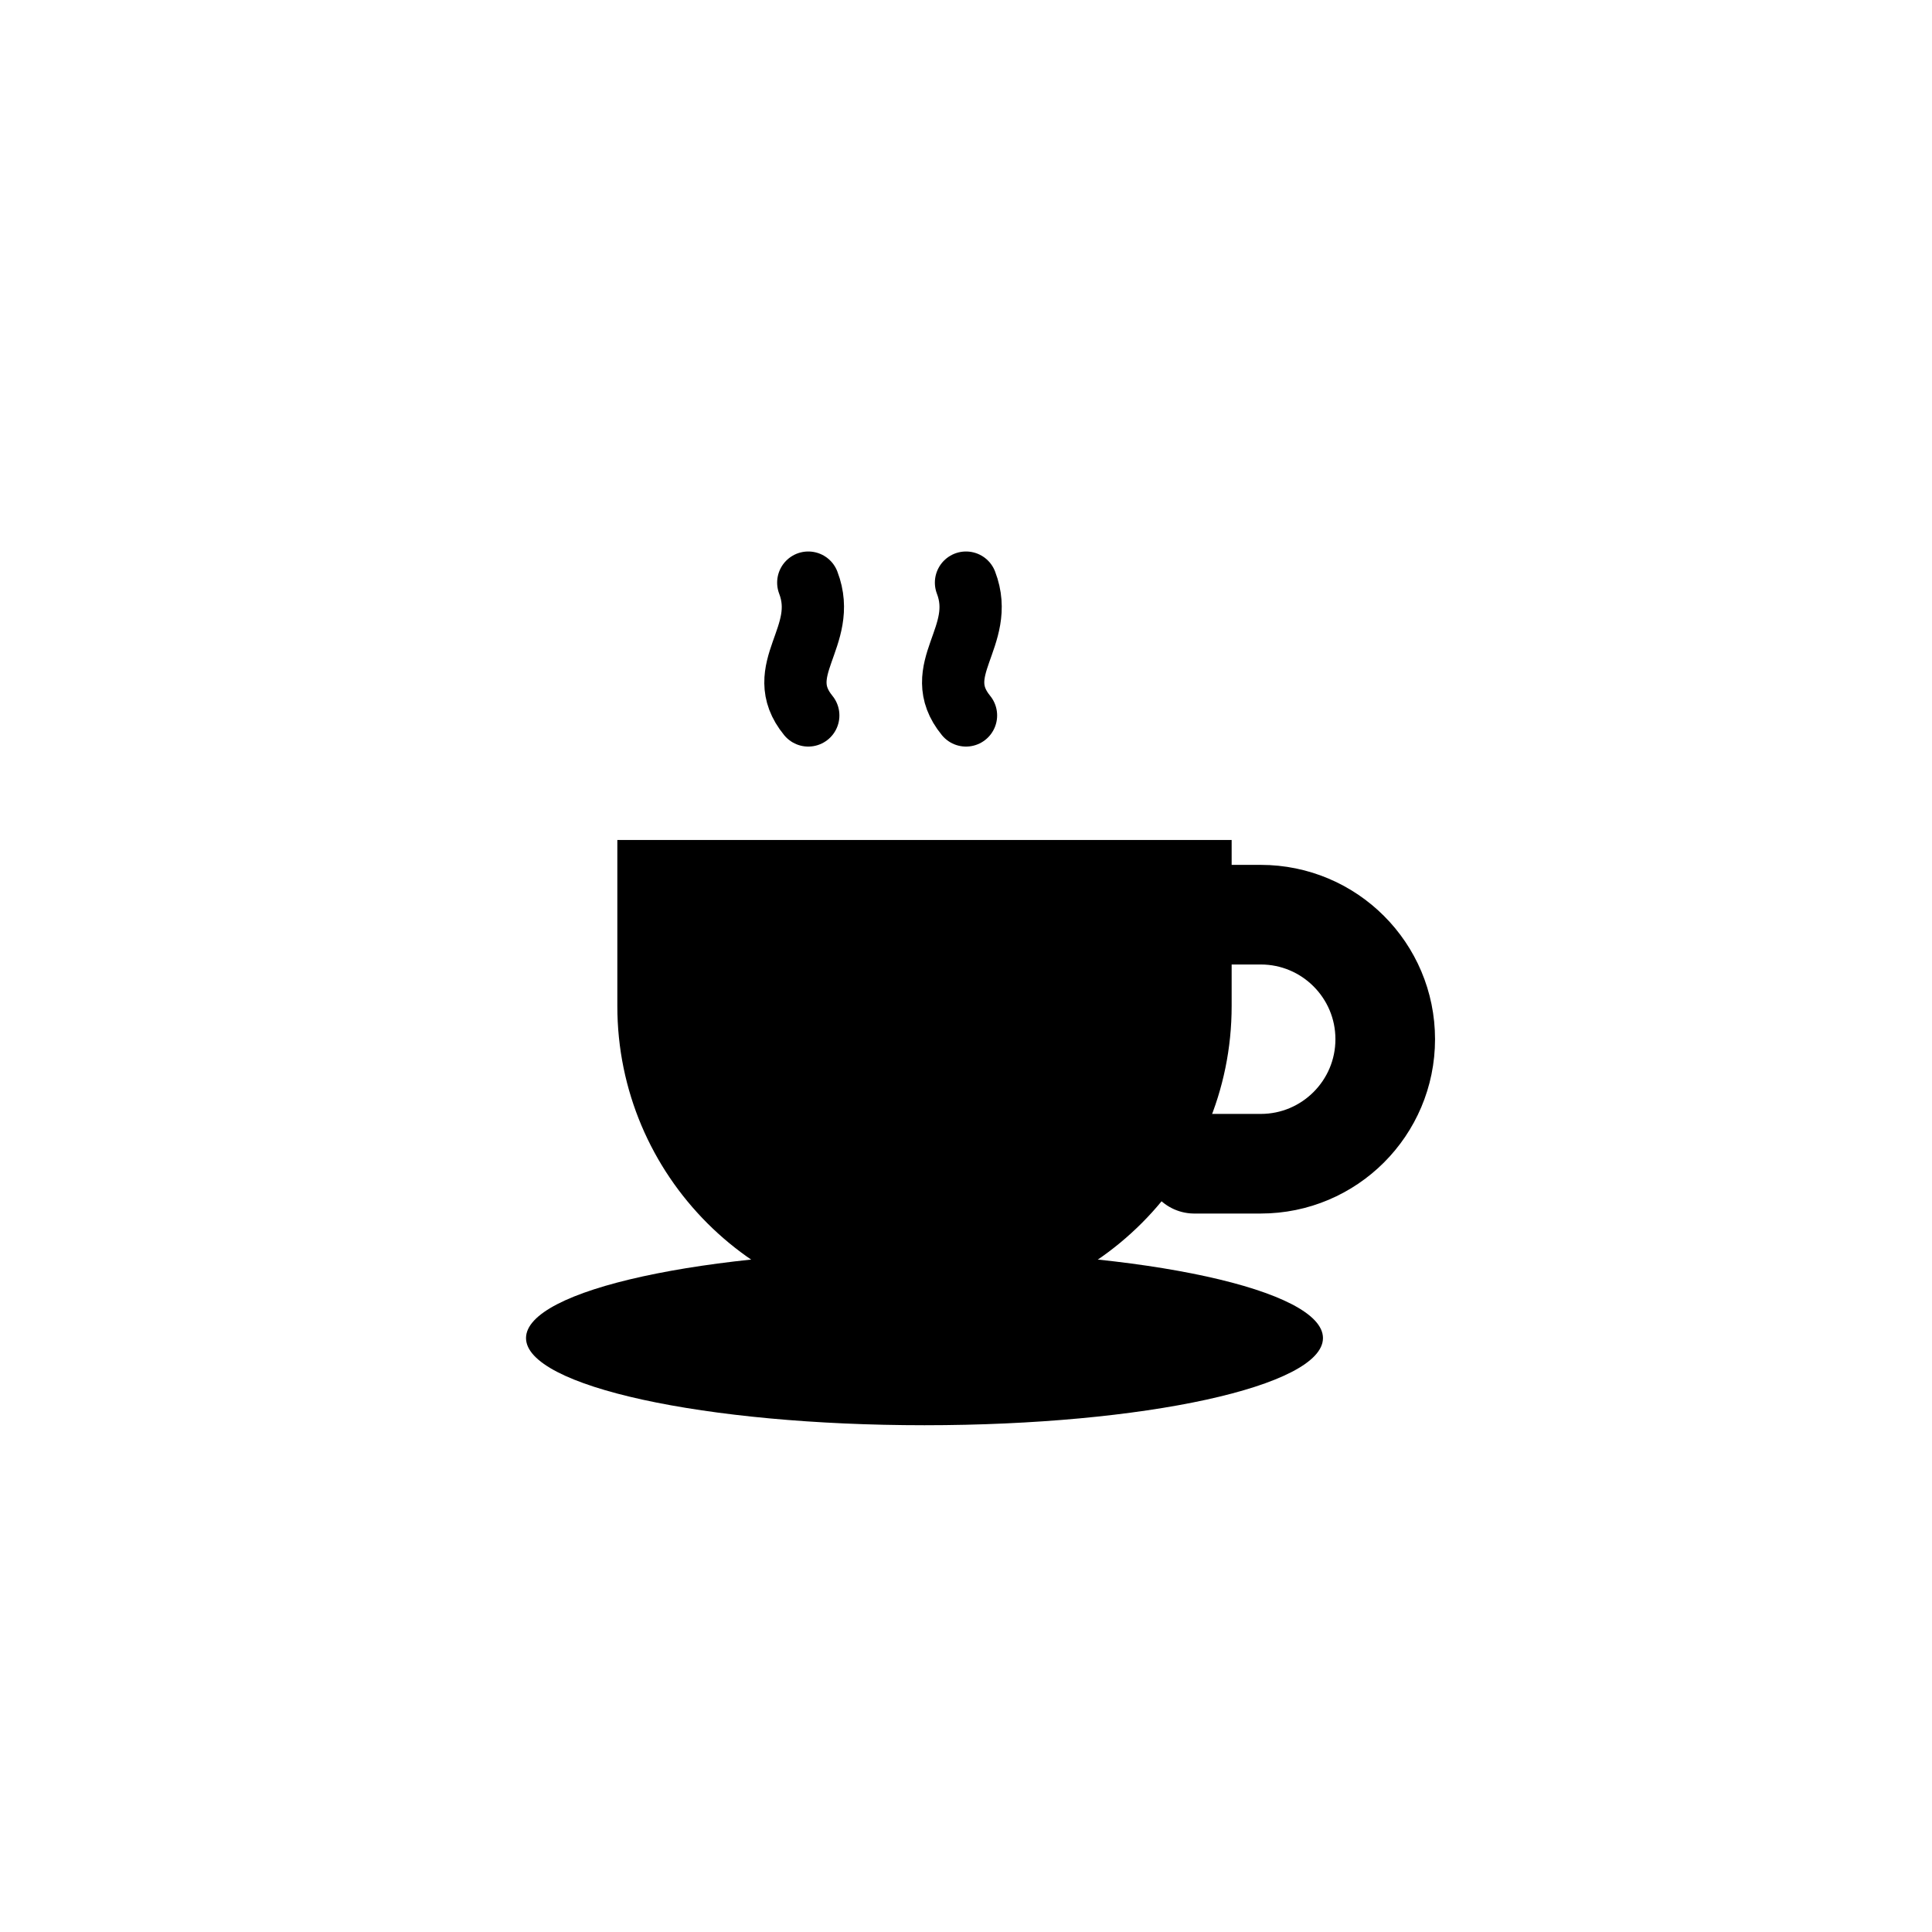
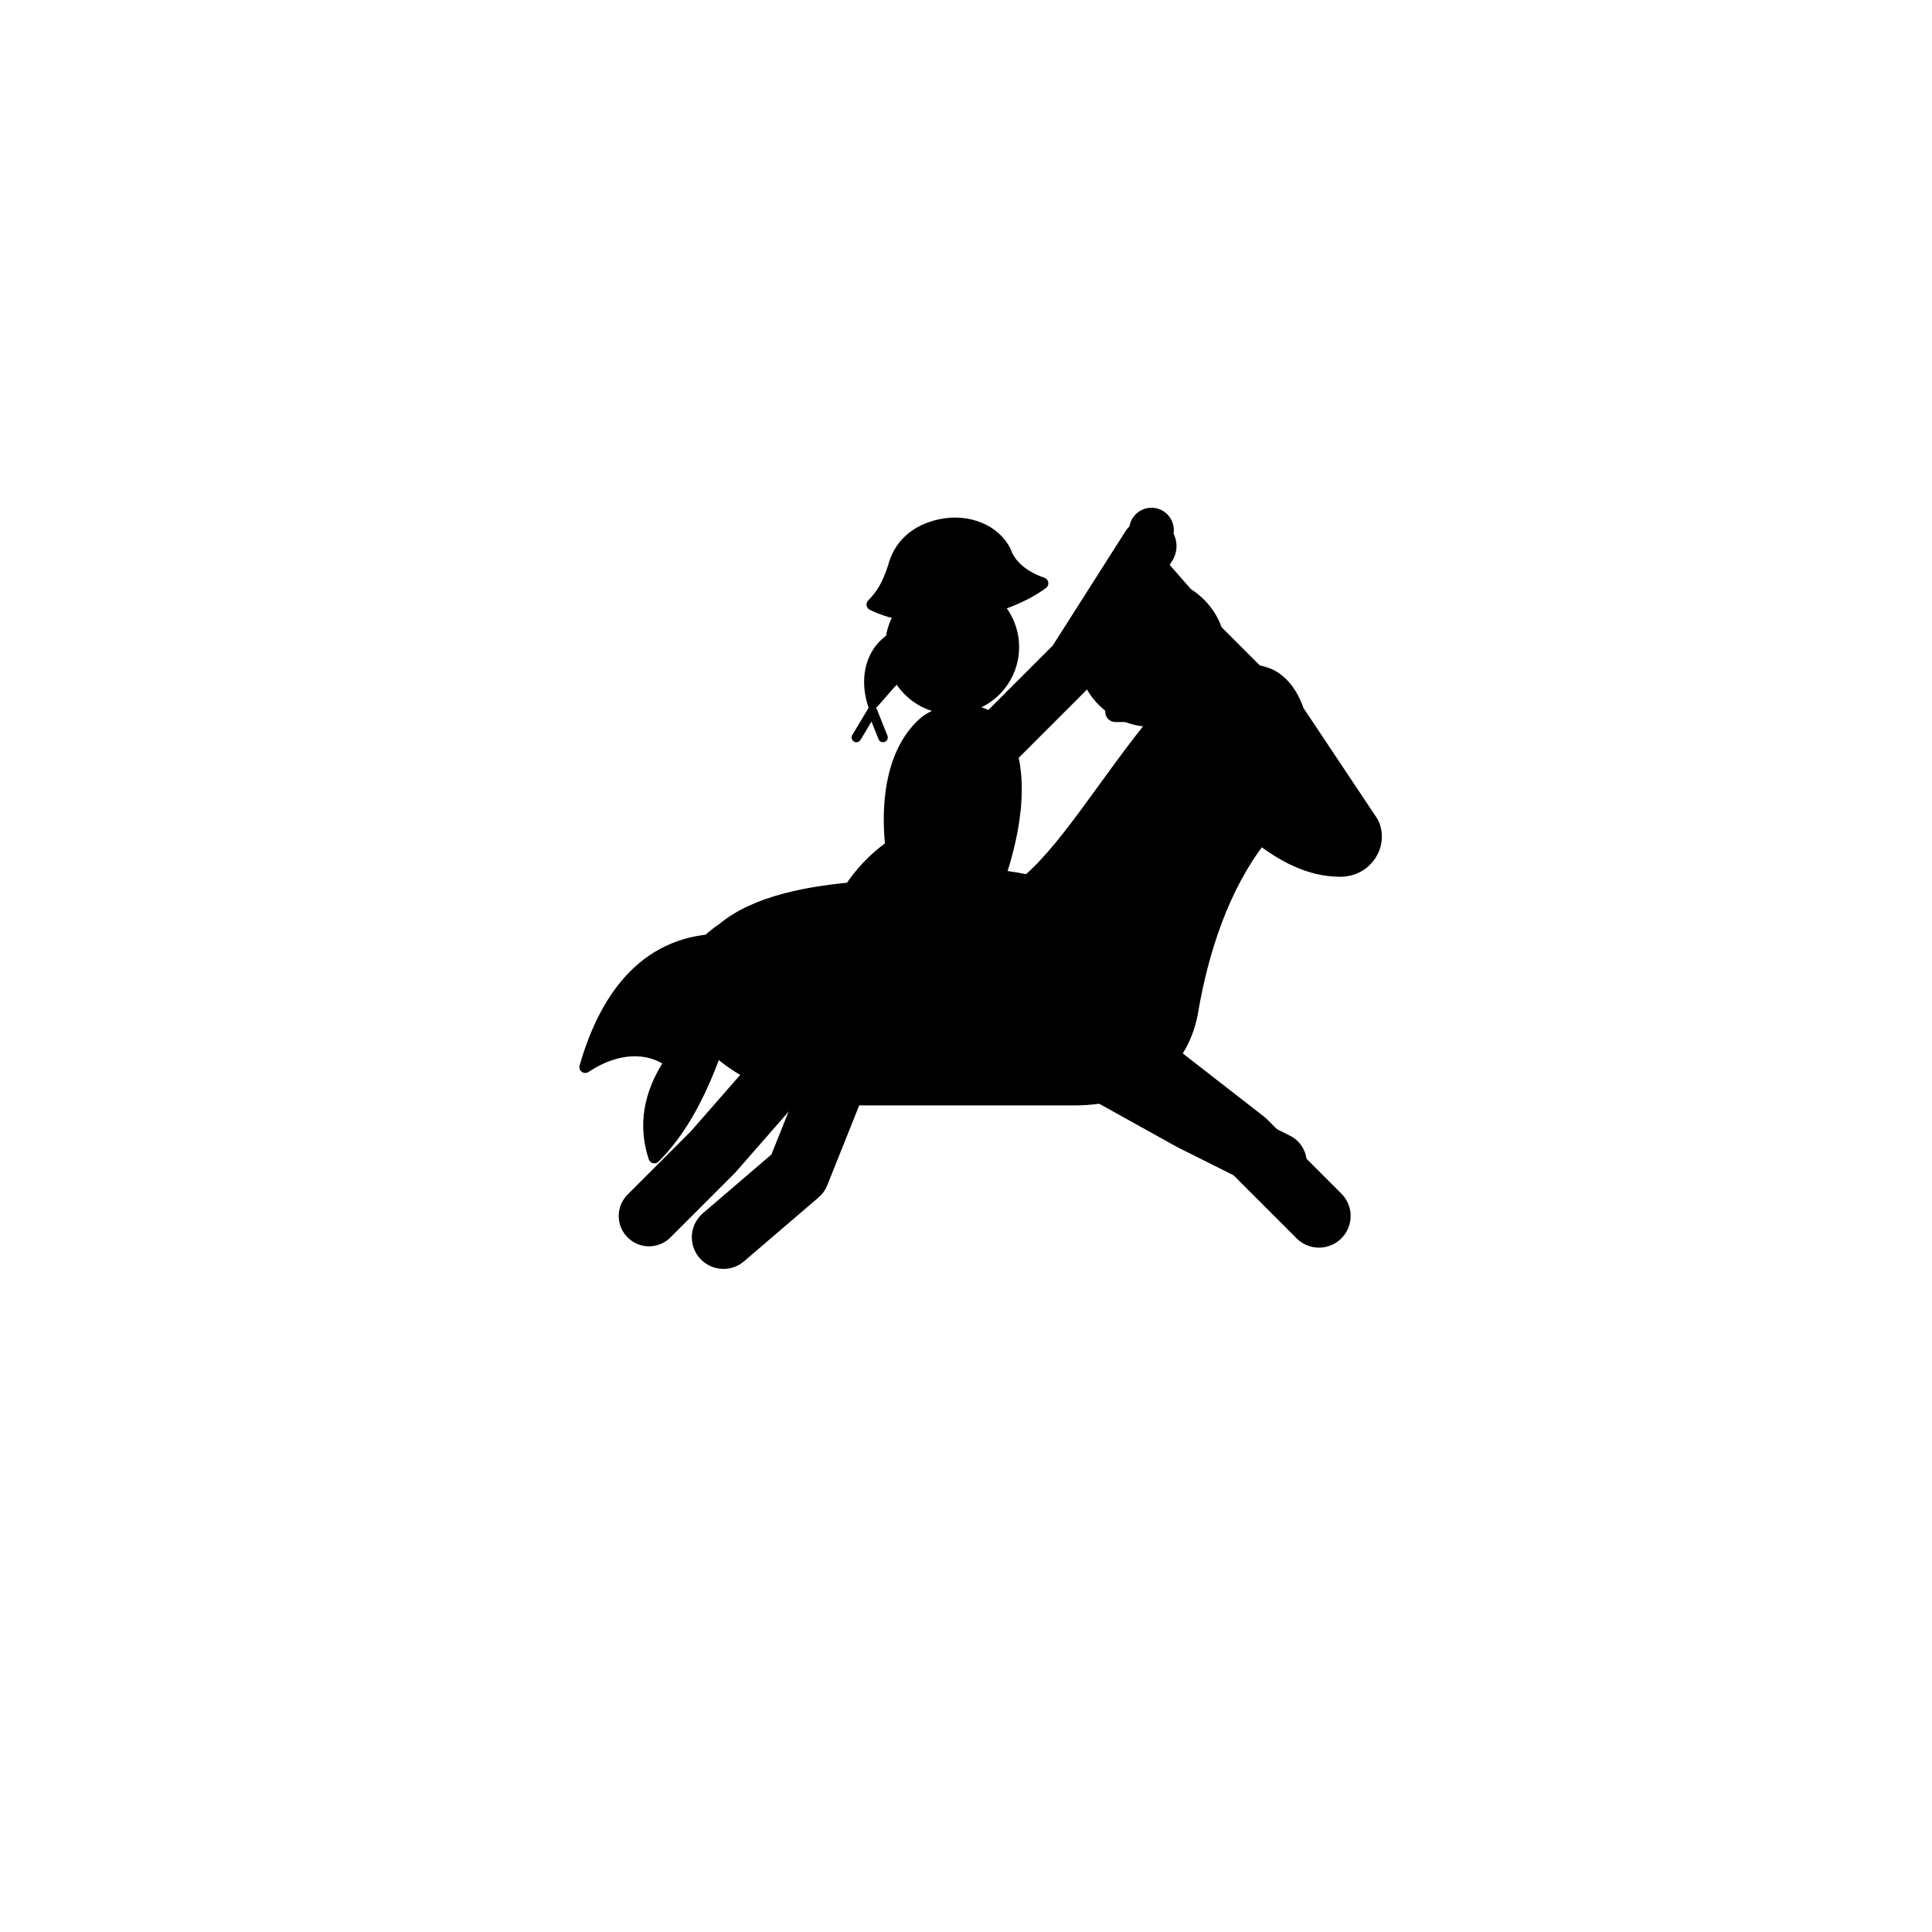
<svg xmlns="http://www.w3.org/2000/svg" width="1024" height="1024" viewBox="0 0 1024 1024">
-   <g fill="none" transform="translate(248 256) scale(22)">
-     <path d="M3.6 8.6h14.8v4a7.4 7.4 0 01-14.8 0z" fill="#000" />
-     <path d="M18.2 10.4h.9a3 3 0 010 6h-1.6" stroke="#000" stroke-width="2.4" stroke-linecap="round" />
-     <ellipse cx="11" cy="20.6" rx="9.6" ry="2.1" fill="#000" />
-     <path d="M8.2 5.6c-.9-1.1.5-1.9 0-3.2M12 5.6c-.9-1.1.5-1.9 0-3.2" stroke="#000" stroke-width="1.5" stroke-linecap="round" />
+   <g transform="translate(220.0 272.5) scale(2.8182)">
+     <path d="M70 104L56 120L44 132" fill="none" stroke="#000" stroke-width="11.4" stroke-linecap="round" stroke-linejoin="round" />
+     <path d="M70 104L56 120L44 132" fill="none" stroke="#000" stroke-width="7" stroke-linecap="round" stroke-linejoin="round" />
+     <circle cx="44" cy="132" r="4.6" fill="#000" />
+     <path d="M128 104L146 114L162 122" fill="none" stroke="#000" stroke-width="11.4" stroke-linecap="round" stroke-linejoin="round" />
+     <path d="M128 104L146 114L162 122" fill="none" stroke="#000" stroke-width="7" stroke-linecap="round" stroke-linejoin="round" />
+     <circle cx="162" cy="122" r="4.6" fill="#000" />
+     <path d="M58 80C44 80 36 90 32 104c6-4 12-4 16-1-4 6-5 12-3 18 8-8 12-20 16-34z" fill="#000" stroke="#000" stroke-width="2.2" stroke-linejoin="round" stroke-linecap="round" />
+     <path d="M58 78C70 68 98 70 114 70C122 64 130 50 140 38C146 31 154 28 160 30C163 31 165 34 166 37L180 58C182 62 179 67 174 67C168 67 163 64 159 61C152 70 148 82 146 94C144 104 136 110 124 110L84 110C70 110 56 104 52 94C50 87 52 82 58 78Z" fill="#000" stroke="#000" stroke-width="2.4" stroke-linejoin="round" stroke-linecap="round" />
+     <path d="M146 94C144 104 136 110 124 110L84 110C74 110 64 106 58 100C72 104 96 104 116 100C130 98 140 92 146 82Z" fill="#000" />
+     <path d="M62 84c4-6 10-9 18-10" fill="none" stroke="#000" stroke-width="2.4" stroke-linecap="round" />
+     <path d="M160 34c3 6 8 14 14 24" fill="none" stroke="#000" stroke-width="4" stroke-linecap="round" />
+     <circle cx="174" cy="61" r="1.4" fill="#000" />
+     <path d="M152 33l-1-11 8 8z" fill="#000" stroke="#000" stroke-width="2" stroke-linejoin="round" stroke-linecap="round" />
+     <path d="M150 30C140 38 132 48 126 58C122 64 118 68 114 70C120 72 126 70 130 66C136 58 142 48 150 40C152 36 152 32 150 30Z" fill="#000" stroke="#000" stroke-width="2" stroke-linejoin="round" stroke-linecap="round" />
+     <circle cx="158" cy="44" r="2.6" fill="#000" />
+     <circle cx="158.9" cy="43.2" r="0.9" fill="#000" />
+     <ellipse cx="164" cy="54" rx="3" ry="1.8" fill="#000" />
+     <path d="M80 104L72 124L58 136" fill="none" stroke="#000" stroke-width="11.9" stroke-linecap="round" stroke-linejoin="round" />
+     <path d="M80 104L72 124L58 136" fill="none" stroke="#000" stroke-width="7.5" stroke-linecap="round" stroke-linejoin="round" />
+     <circle cx="58" cy="136" r="4.6" fill="#000" />
+     <path d="M138 104L156 118L170 132" fill="none" stroke="#000" stroke-width="11.9" stroke-linecap="round" stroke-linejoin="round" />
+     <path d="M138 104L156 118L170 132" fill="none" stroke="#000" stroke-width="7.5" stroke-linecap="round" stroke-linejoin="round" />
+     <circle cx="170" cy="132" r="4.6" fill="#000" />
+     <path d="M86 70C96 67 108 67 116 69L114 90C104 92 94 92 86 90Z" fill="#000" stroke="#000" stroke-width="2" stroke-linejoin="round" stroke-linecap="round" />
+     <path d="M88 86C96 88 106 88 113 86" fill="none" stroke="#000" stroke-width="2" stroke-linecap="round" />
+     <path d="M90 70C94 64 104 63 110 66L108 72C102 70 96 70 90 72Z" fill="#000" stroke="#000" stroke-width="1.8" stroke-linejoin="round" stroke-linecap="round" />
+     <path d="M90 62C84 66 80 72 78 78C84 76 88 74 92 70Z" fill="#000" stroke="#000" stroke-width="2" stroke-linejoin="round" stroke-linecap="round" />
+     <path d="M90 66C88 54 90 44 96 39C100 36 107 36 110 40C114 46 114 56 110 68Z" fill="#000" stroke="#000" stroke-width="2.2" stroke-linejoin="round" stroke-linecap="round" />
+     <path d="M106 40C110 46 111 56 109 66H104C106 56 106 47 104 40Z" fill="#000" />
+     <circle cx="104" cy="50" r="1.5" fill="#000" />
+     <circle cx="104.6" cy="58" r="1.5" fill="#000" />
+     <path d="M98 66L106 74" fill="none" stroke="#000" stroke-width="12.4" stroke-linecap="round" stroke-linejoin="round" />
+     <path d="M98 66L106 74" fill="none" stroke="#000" stroke-width="8" stroke-linecap="round" stroke-linejoin="round" />
+     <path d="M106 76L105 91" fill="none" stroke="#000" stroke-width="11.4" stroke-linecap="round" stroke-linejoin="round" />
+     <path d="M106 76L105 91" fill="none" stroke="#000" stroke-width="7" stroke-linecap="round" stroke-linejoin="round" />
+     <path d="M101 95h8" stroke="#000" stroke-width="4" stroke-linecap="round" />
+     <path d="M92 22C86 24 84 30 86 36C88 34 90 31 92 30Z" fill="#000" stroke="#000" stroke-width="1.6" stroke-linejoin="round" stroke-linecap="round" />
+     <path d="M86 37l-3 5M86 37l2 5" stroke="#000" stroke-width="1.8" stroke-linecap="round" />
+     <circle cx="101" cy="25" r="11.5" fill="#000" stroke="#000" stroke-width="2.2" />
+     <path d="M106 15a11.5 11.5 0 01-1.5 21.5c3.4-3 5-7 5-11s-1.2-7.6-3.5-10.5z" fill="#000" />
+     <circle cx="92" cy="27" r="3" fill="#000" stroke="#000" stroke-width="1.4" />
+     <path d="M86 17C90 19 96 20 102 19C108 18 114 16 118 13C115 12 112 10 111 7C109 3 104 1 99 2C94 3 91 6 90 10C89 13 88 15 86 17Z" fill="#000" stroke="#000" stroke-width="2.2" stroke-linejoin="round" stroke-linecap="round" />
+     <path d="M87.5 17C93 19.6 103 19.6 116.6 13.4" fill="none" stroke="#000" stroke-width="1.8" stroke-linecap="round" />
+     <path d="M95 7c1.6-2 3.6-3.2 5.8-3.6" fill="none" stroke="#000" stroke-width="1.6" stroke-linecap="round" />
+     <circle cx="106" cy="25.5" r="2" fill="#000" />
+     <circle cx="106.6" cy="24.9" r="0.65" fill="#000" />
+     <path d="M103.4 30.6q2.8 2.6 5.6 0" fill="none" stroke="#000" stroke-width="1.6" stroke-linecap="round" />
+     <ellipse cx="101" cy="29.5" rx="2.4" ry="1.4" fill="#000" />
+     <path d="M108 44L124 28L138 6" fill="none" stroke="#000" stroke-width="10.4" stroke-linecap="round" stroke-linejoin="round" />
+     <path d="M108 44L124 28L138 6" fill="none" stroke="#000" stroke-width="6" stroke-linecap="round" stroke-linejoin="round" />
+     <circle cx="138.5" cy="26" r="14" fill="#000" />
+     <circle cx="138.5" cy="3" r="3" fill="none" stroke="#000" stroke-width="2" />
+     <path d="M131.5 15L138.5 7L145.5 15Z" fill="#000" stroke="#000" stroke-width="1.8" stroke-linejoin="round" stroke-linecap="round" />
+     <rect x="130.5" y="15" width="16" height="3" rx="1" fill="#000" />
+     <rect x="131.5" y="18" width="14" height="17" rx="1.5" fill="#000" stroke="#000" stroke-width="1.8" />
+     <path d="M136.1 18v17M140.9 18v17" stroke="#000" stroke-width="1.2" />
+     <path d="M138.5 22c1.8 2.2 2.6 3.8 2.6 5.2a2.6 2.6 0 01-5.2 0c0-1.4.8-3 2.6-5.2z" fill="#000" />
+     <rect x="130.5" y="35" width="16" height="3.4" rx="1.2" fill="#000" stroke="#000" stroke-width="1.4" />
+     <circle cx="138.5" cy="3" r="3.4" fill="#000" stroke="#000" stroke-width="1.6" />
  </g>
</svg>
